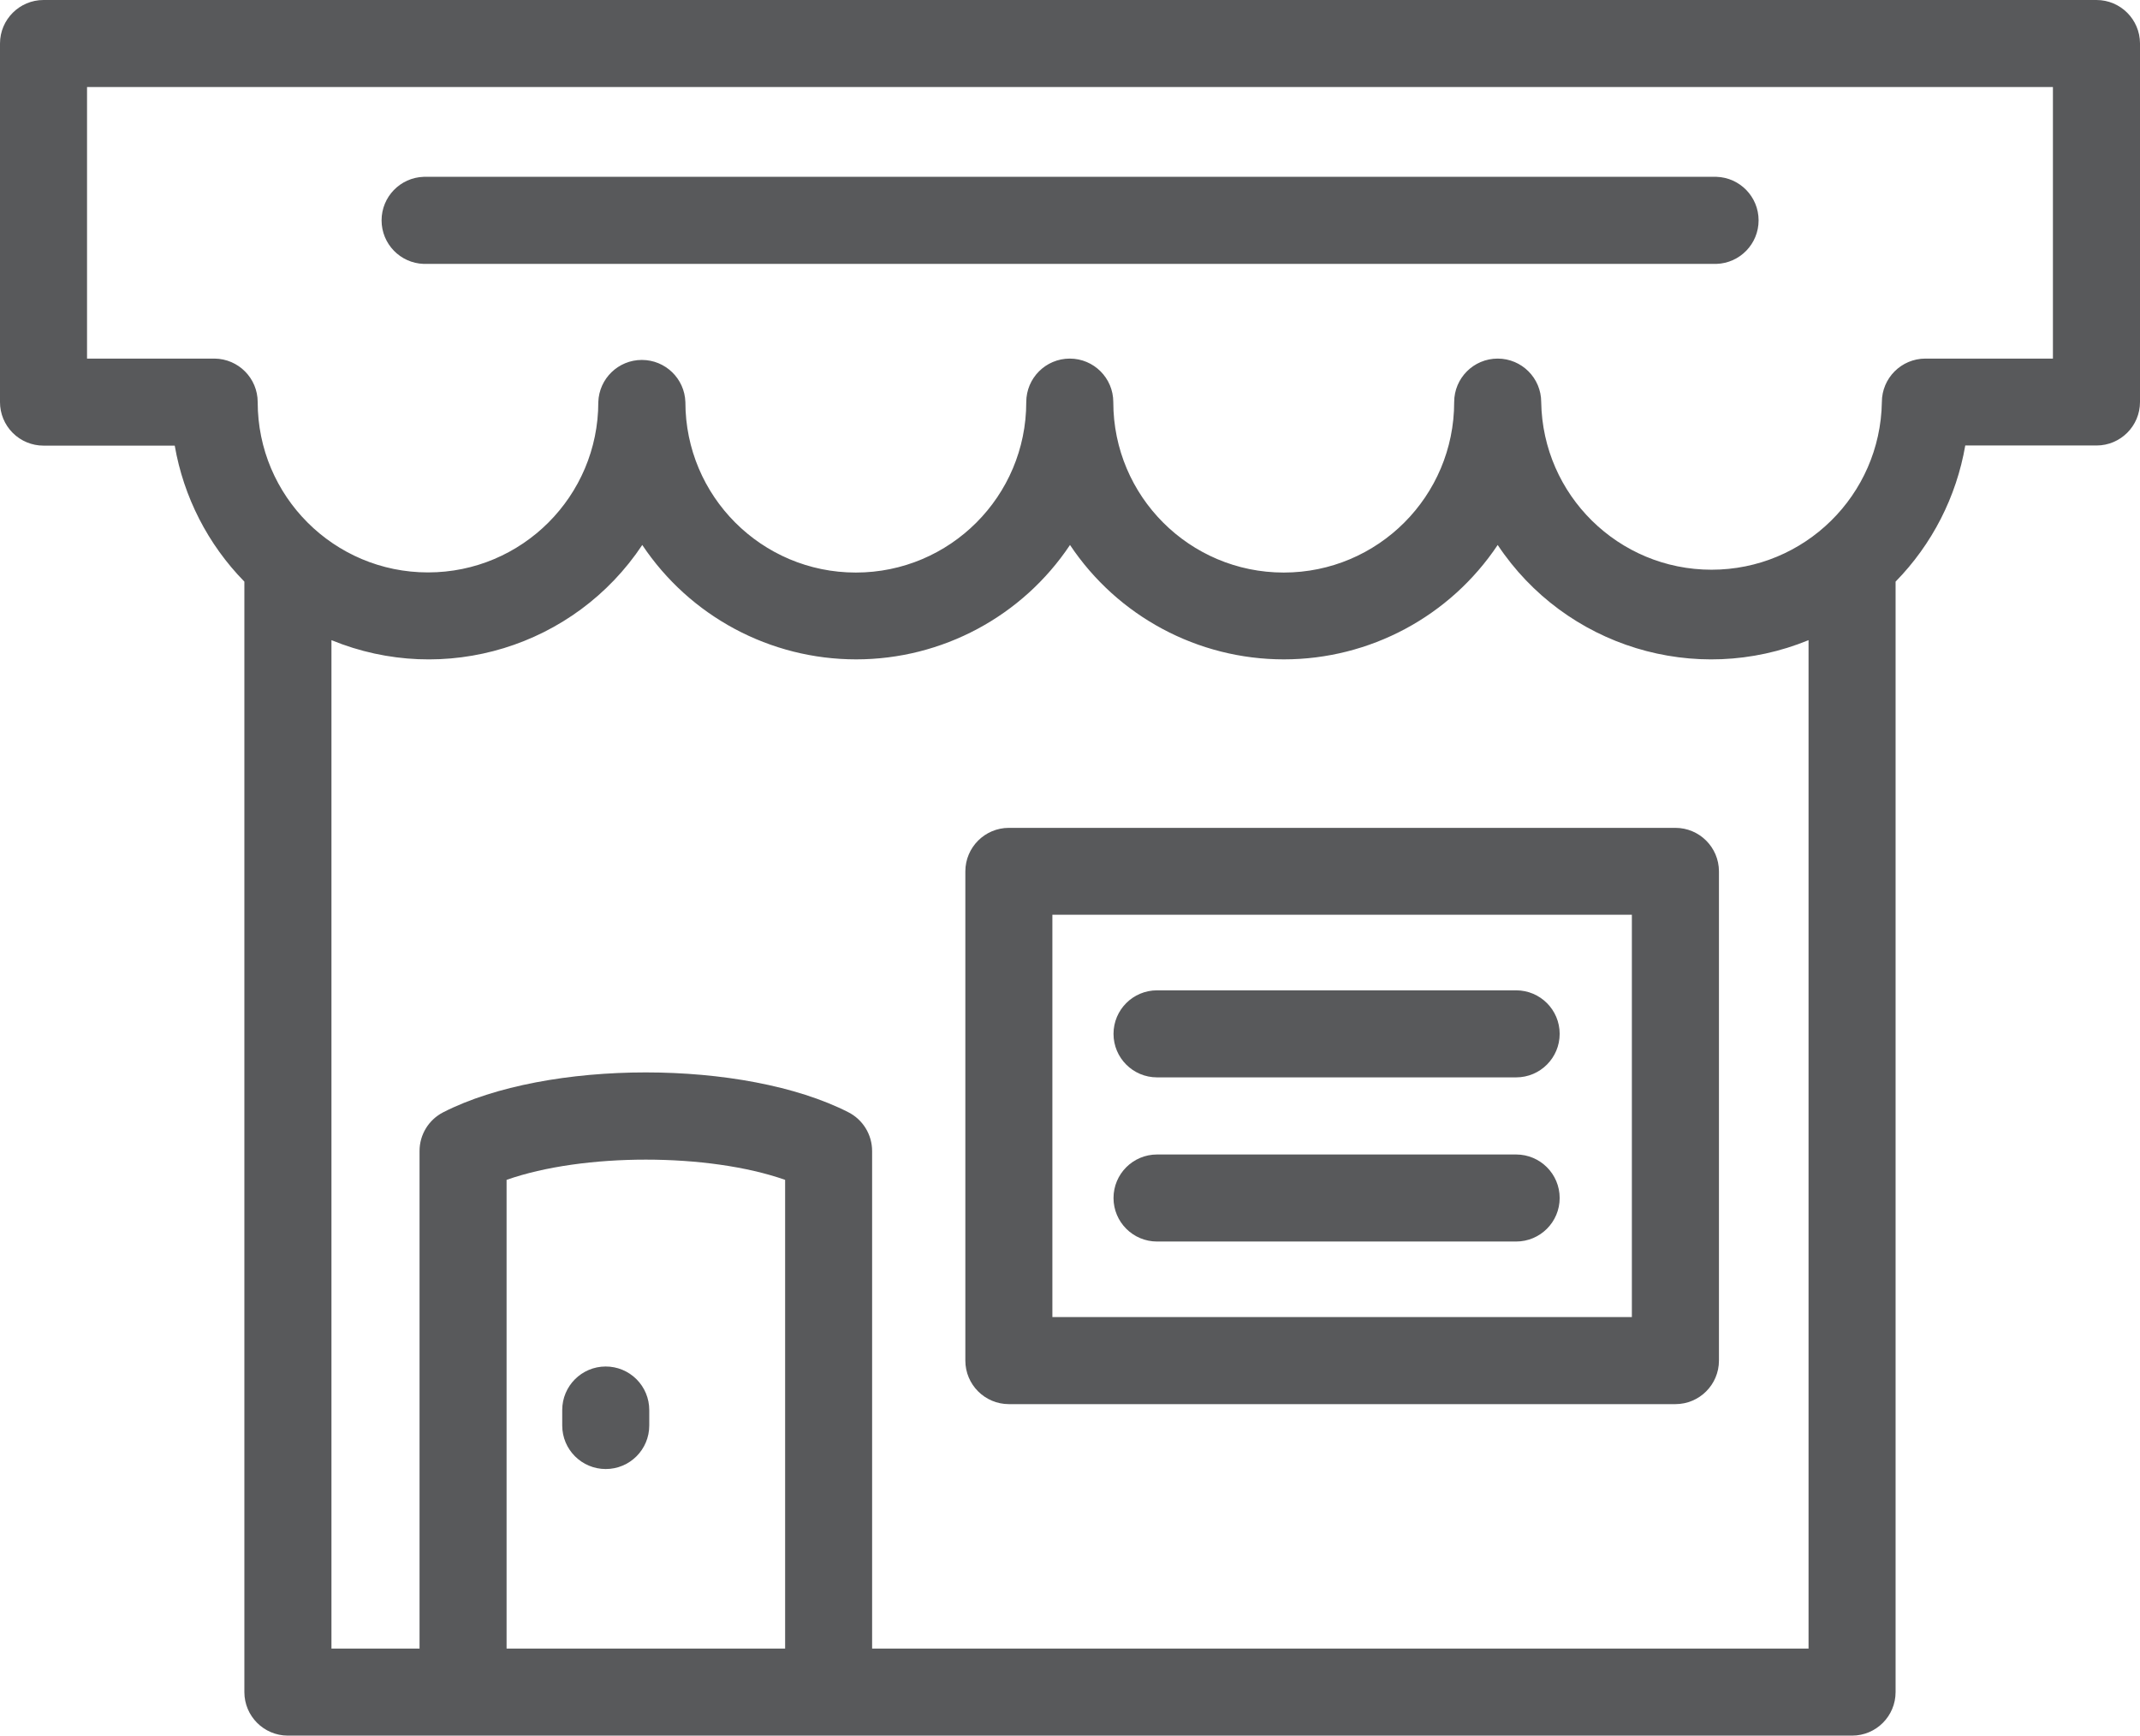
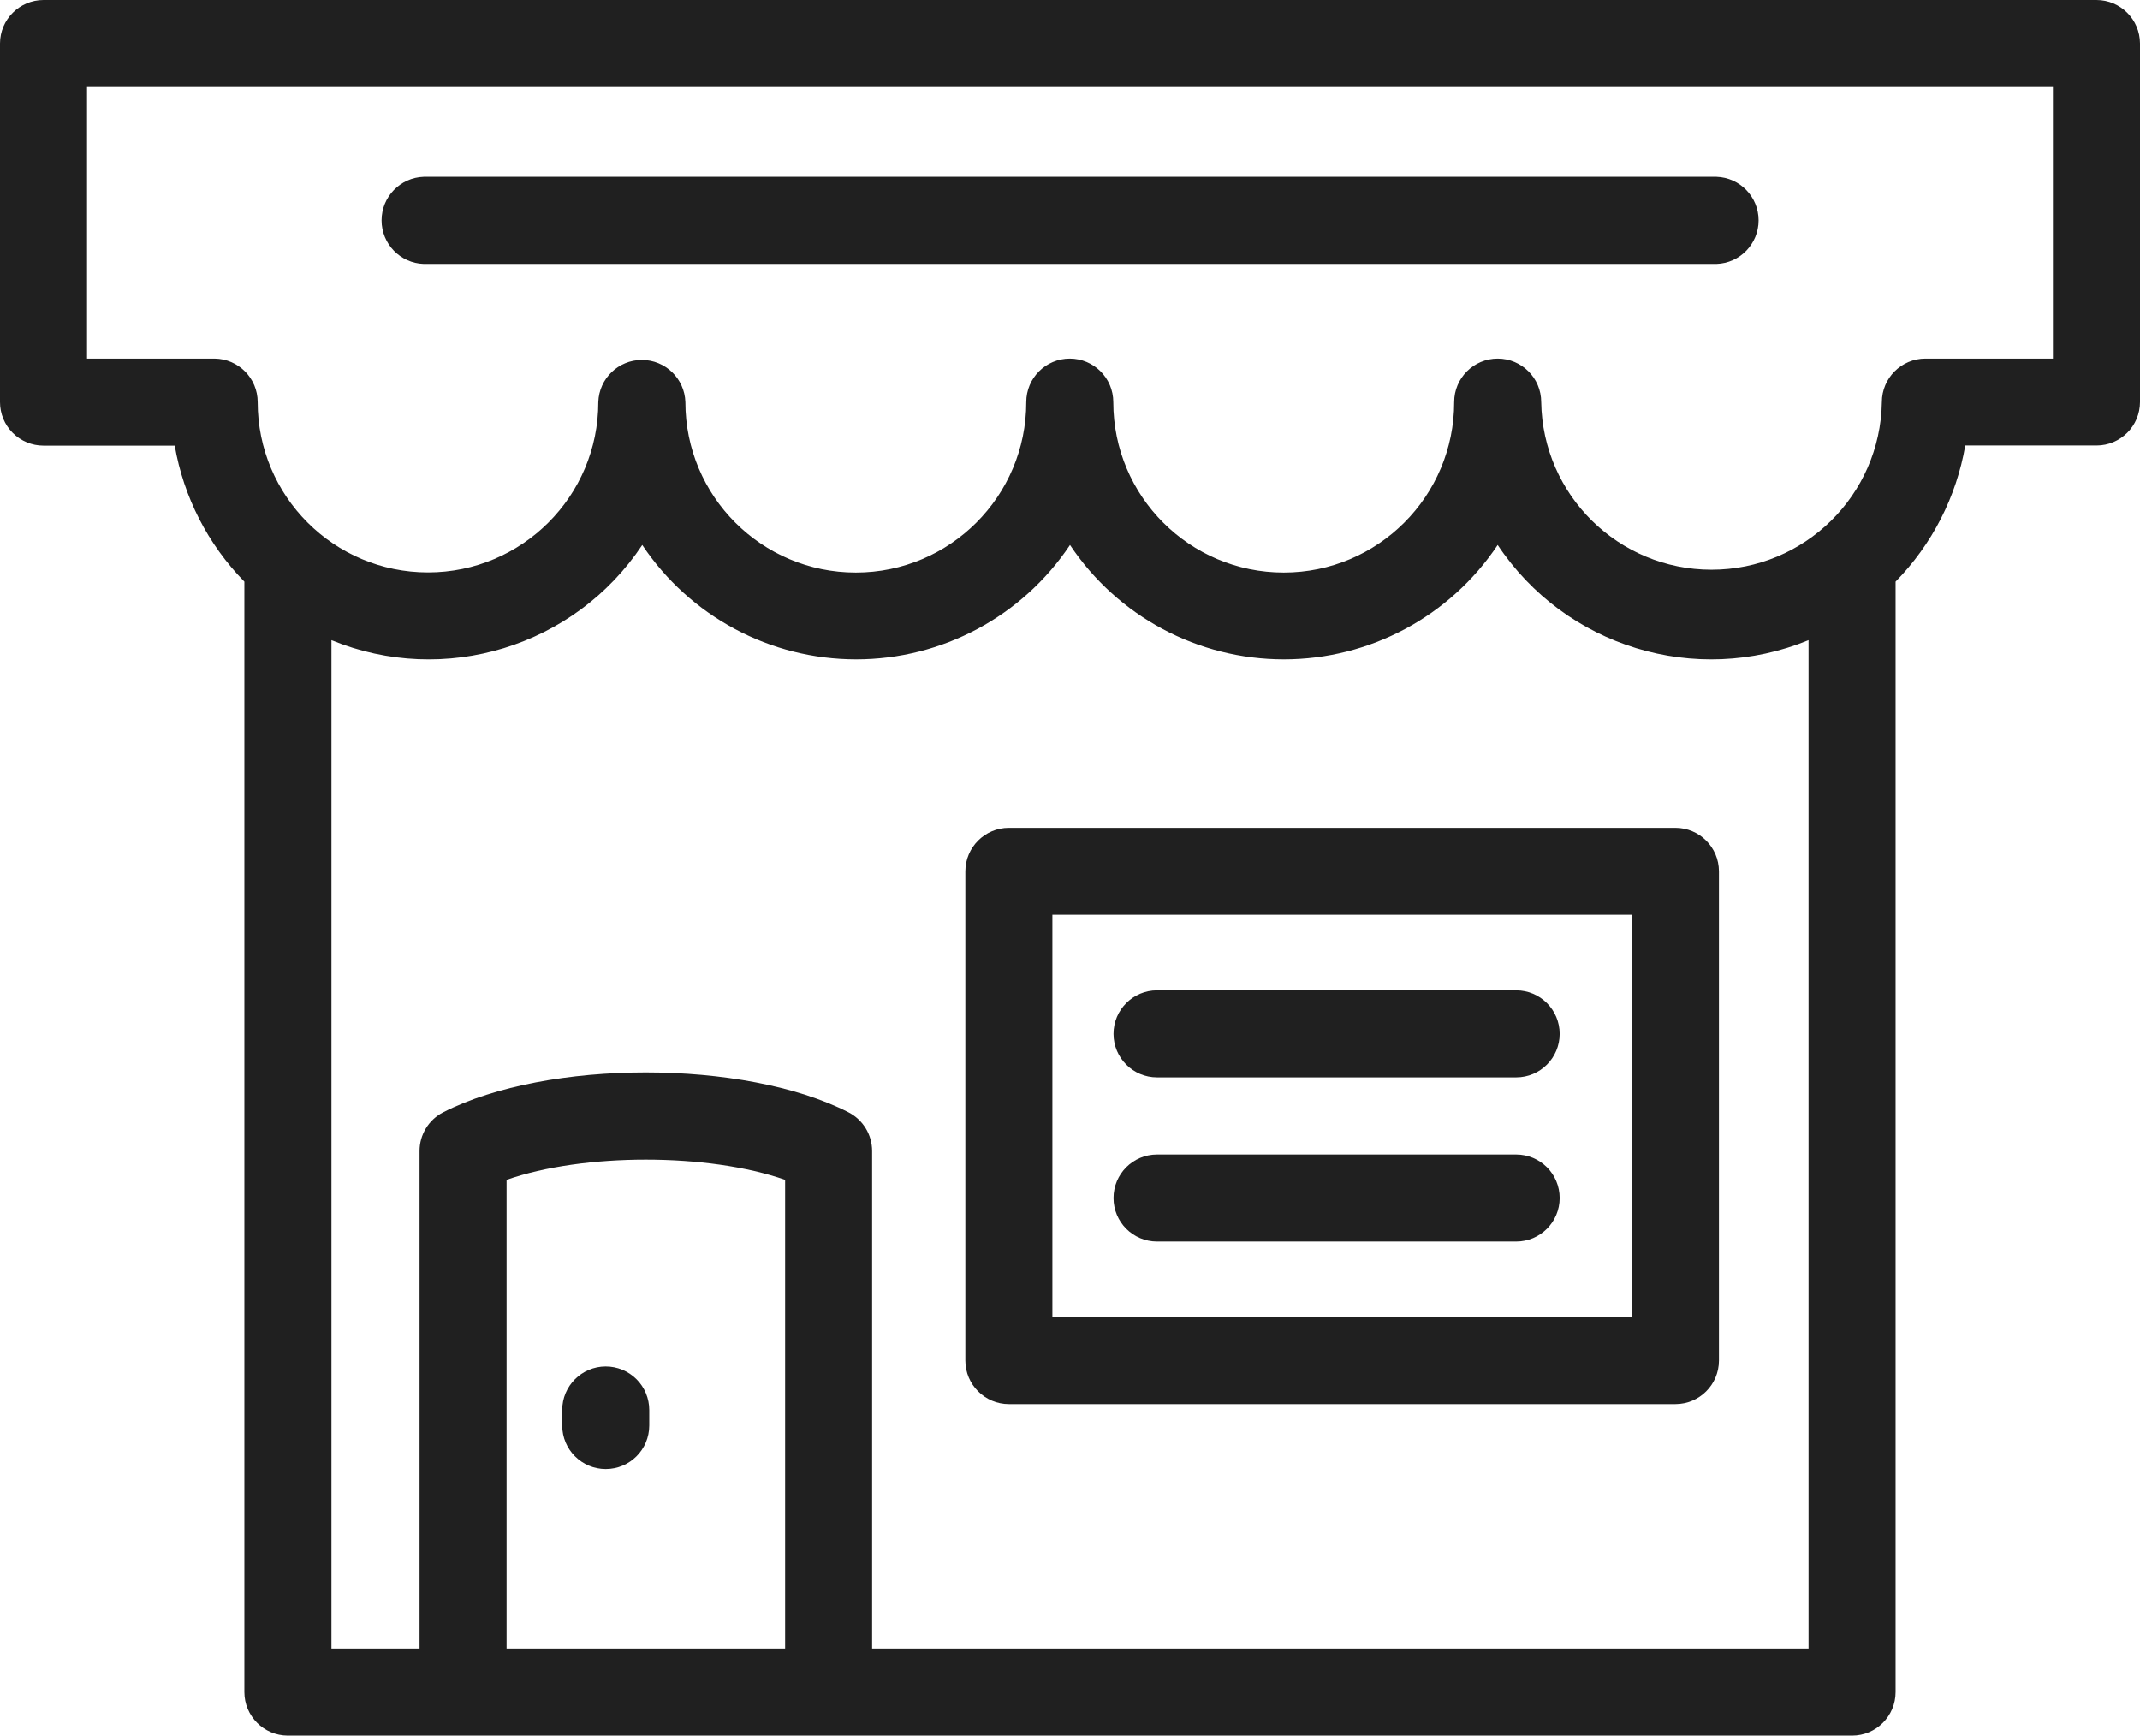
<svg xmlns="http://www.w3.org/2000/svg" viewBox="0 0 483.4 392.05">
  <defs>
-     <style>.cls-1{fill:#58595b;}</style>
+     <style>.cls-1{fill:#202020;}</style>
  </defs>
  <g id="Layer_2" data-name="Layer 2">
    <g id="Icons">
      <path class="cls-1" d="M473.57,0H9.83A9.84,9.84,0,0,0,0,9.83v81a9.82,9.82,0,0,0,9.83,9.83H39.47A58.05,58.05,0,0,0,55.2,131.38V382.22A9.84,9.84,0,0,0,65,392.05H418.36a9.83,9.83,0,0,0,9.83-9.83V131.38a58.07,58.07,0,0,0,15.74-30.75h29.64a9.83,9.83,0,0,0,9.83-9.83v-81A9.84,9.84,0,0,0,473.57,0ZM177.35,372.38H114.43V266.51c17.34-6.09,45.59-6.09,62.92,0Zm231.18,0H197V260a9.83,9.83,0,0,0-5.36-8.76c-23.53-12-68-12-91.51,0A9.82,9.82,0,0,0,94.77,260V372.38H74.87V144.6a57.9,57.9,0,0,0,70.21-21.5,58.08,58.08,0,0,0,96.62,0,58.07,58.07,0,0,0,96.61,0,57.92,57.92,0,0,0,70.22,21.5ZM463.73,81H434.92a9.84,9.84,0,0,0-9.83,9.83,38.48,38.48,0,0,1-76.95,0,9.83,9.83,0,1,0-19.66,0,38.48,38.48,0,0,1-77,0,9.83,9.83,0,0,0-19.66,0,38.48,38.48,0,0,1-77,0,9.84,9.84,0,0,0-19.67,0,38.47,38.47,0,1,1-76.94,0A9.84,9.84,0,0,0,48.48,81H19.66V19.66H463.73Z" />
      <path class="cls-1" d="M378.45,187H227.89a9.84,9.84,0,0,0-9.83,9.83V307.34a9.84,9.84,0,0,0,9.83,9.83H378.45a9.84,9.84,0,0,0,9.84-9.83V196.8A9.84,9.84,0,0,0,378.45,187ZM368.62,297.5H237.72V206.63h130.9Z" />
      <path class="cls-1" d="M136.8,308.67A9.83,9.83,0,0,0,127,318.5V322a9.83,9.83,0,1,0,19.66,0V318.5A9.83,9.83,0,0,0,136.8,308.67Z" />
      <path class="cls-1" d="M261.36,243.36h81.12a9.83,9.83,0,0,0,0-19.66H261.36a9.83,9.83,0,0,0,0,19.66Z" />
      <path class="cls-1" d="M261.36,280.44h81.12a9.83,9.83,0,0,0,0-19.66H261.36a9.83,9.83,0,0,0,0,19.66Z" />
      <path class="cls-1" d="M95.72,59.61h292a9.84,9.84,0,0,0,0-19.67h-292a9.84,9.84,0,0,0,0,19.67Z" />
    </g>
  </g>
</svg>
